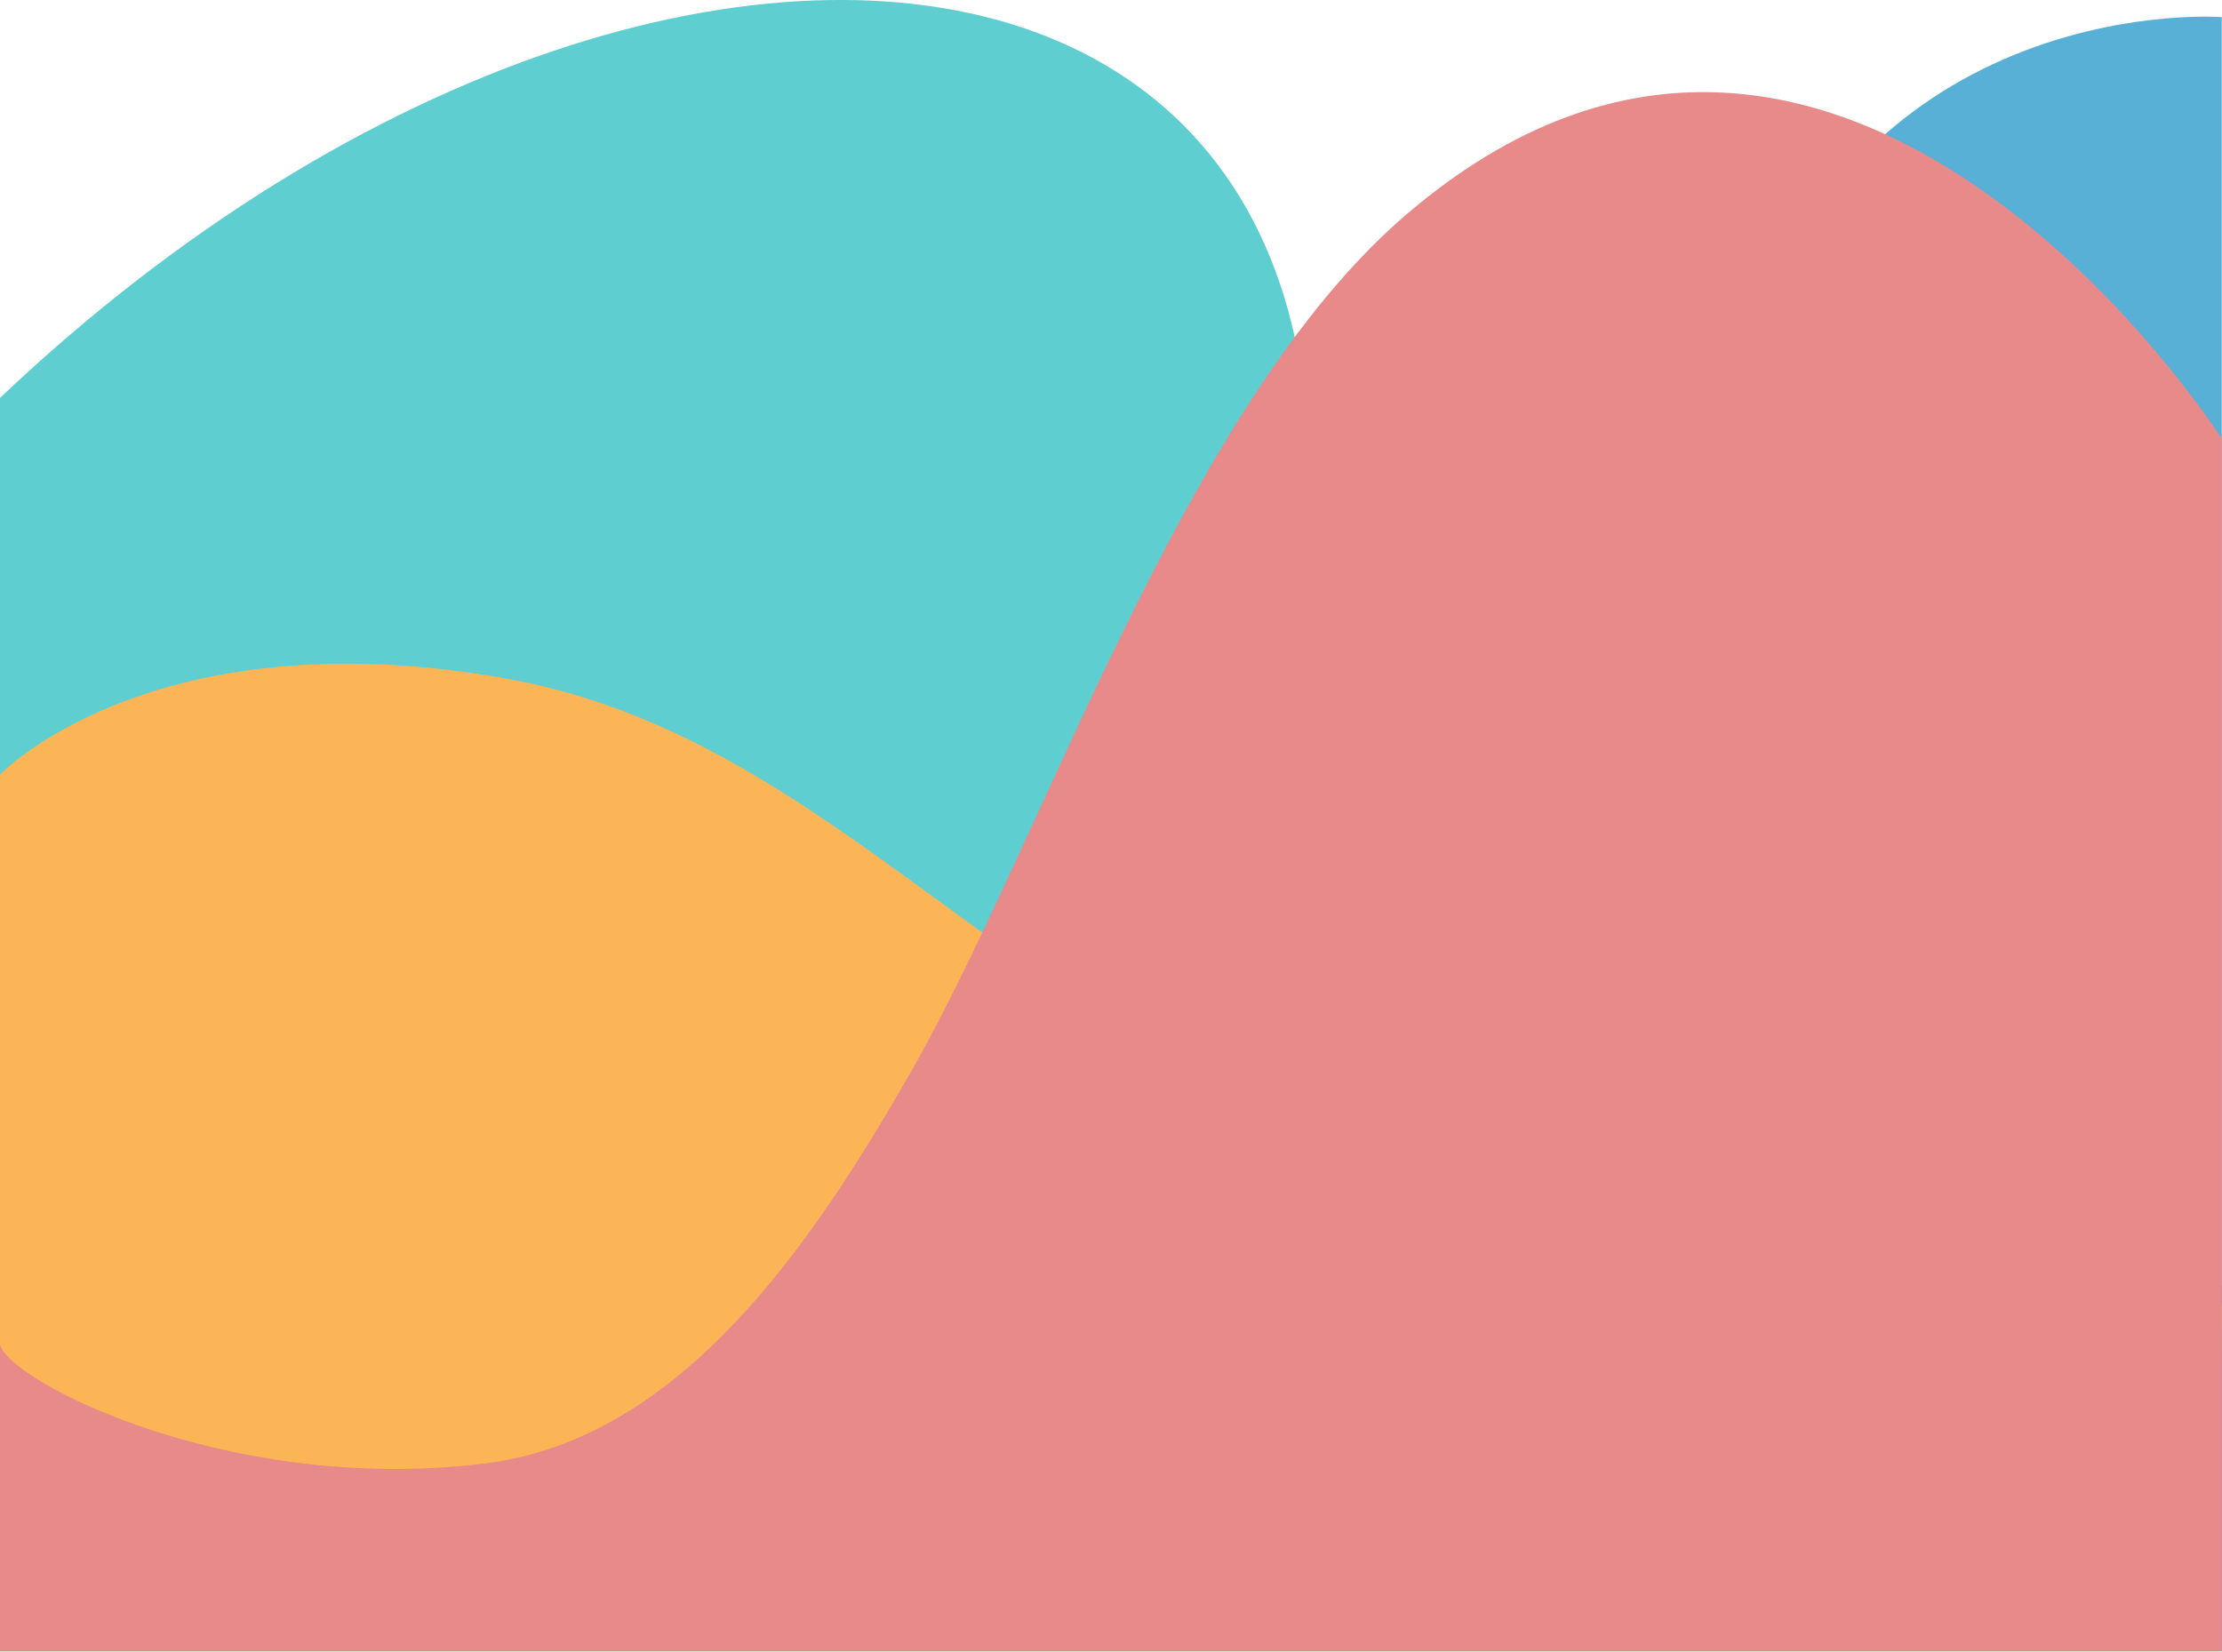
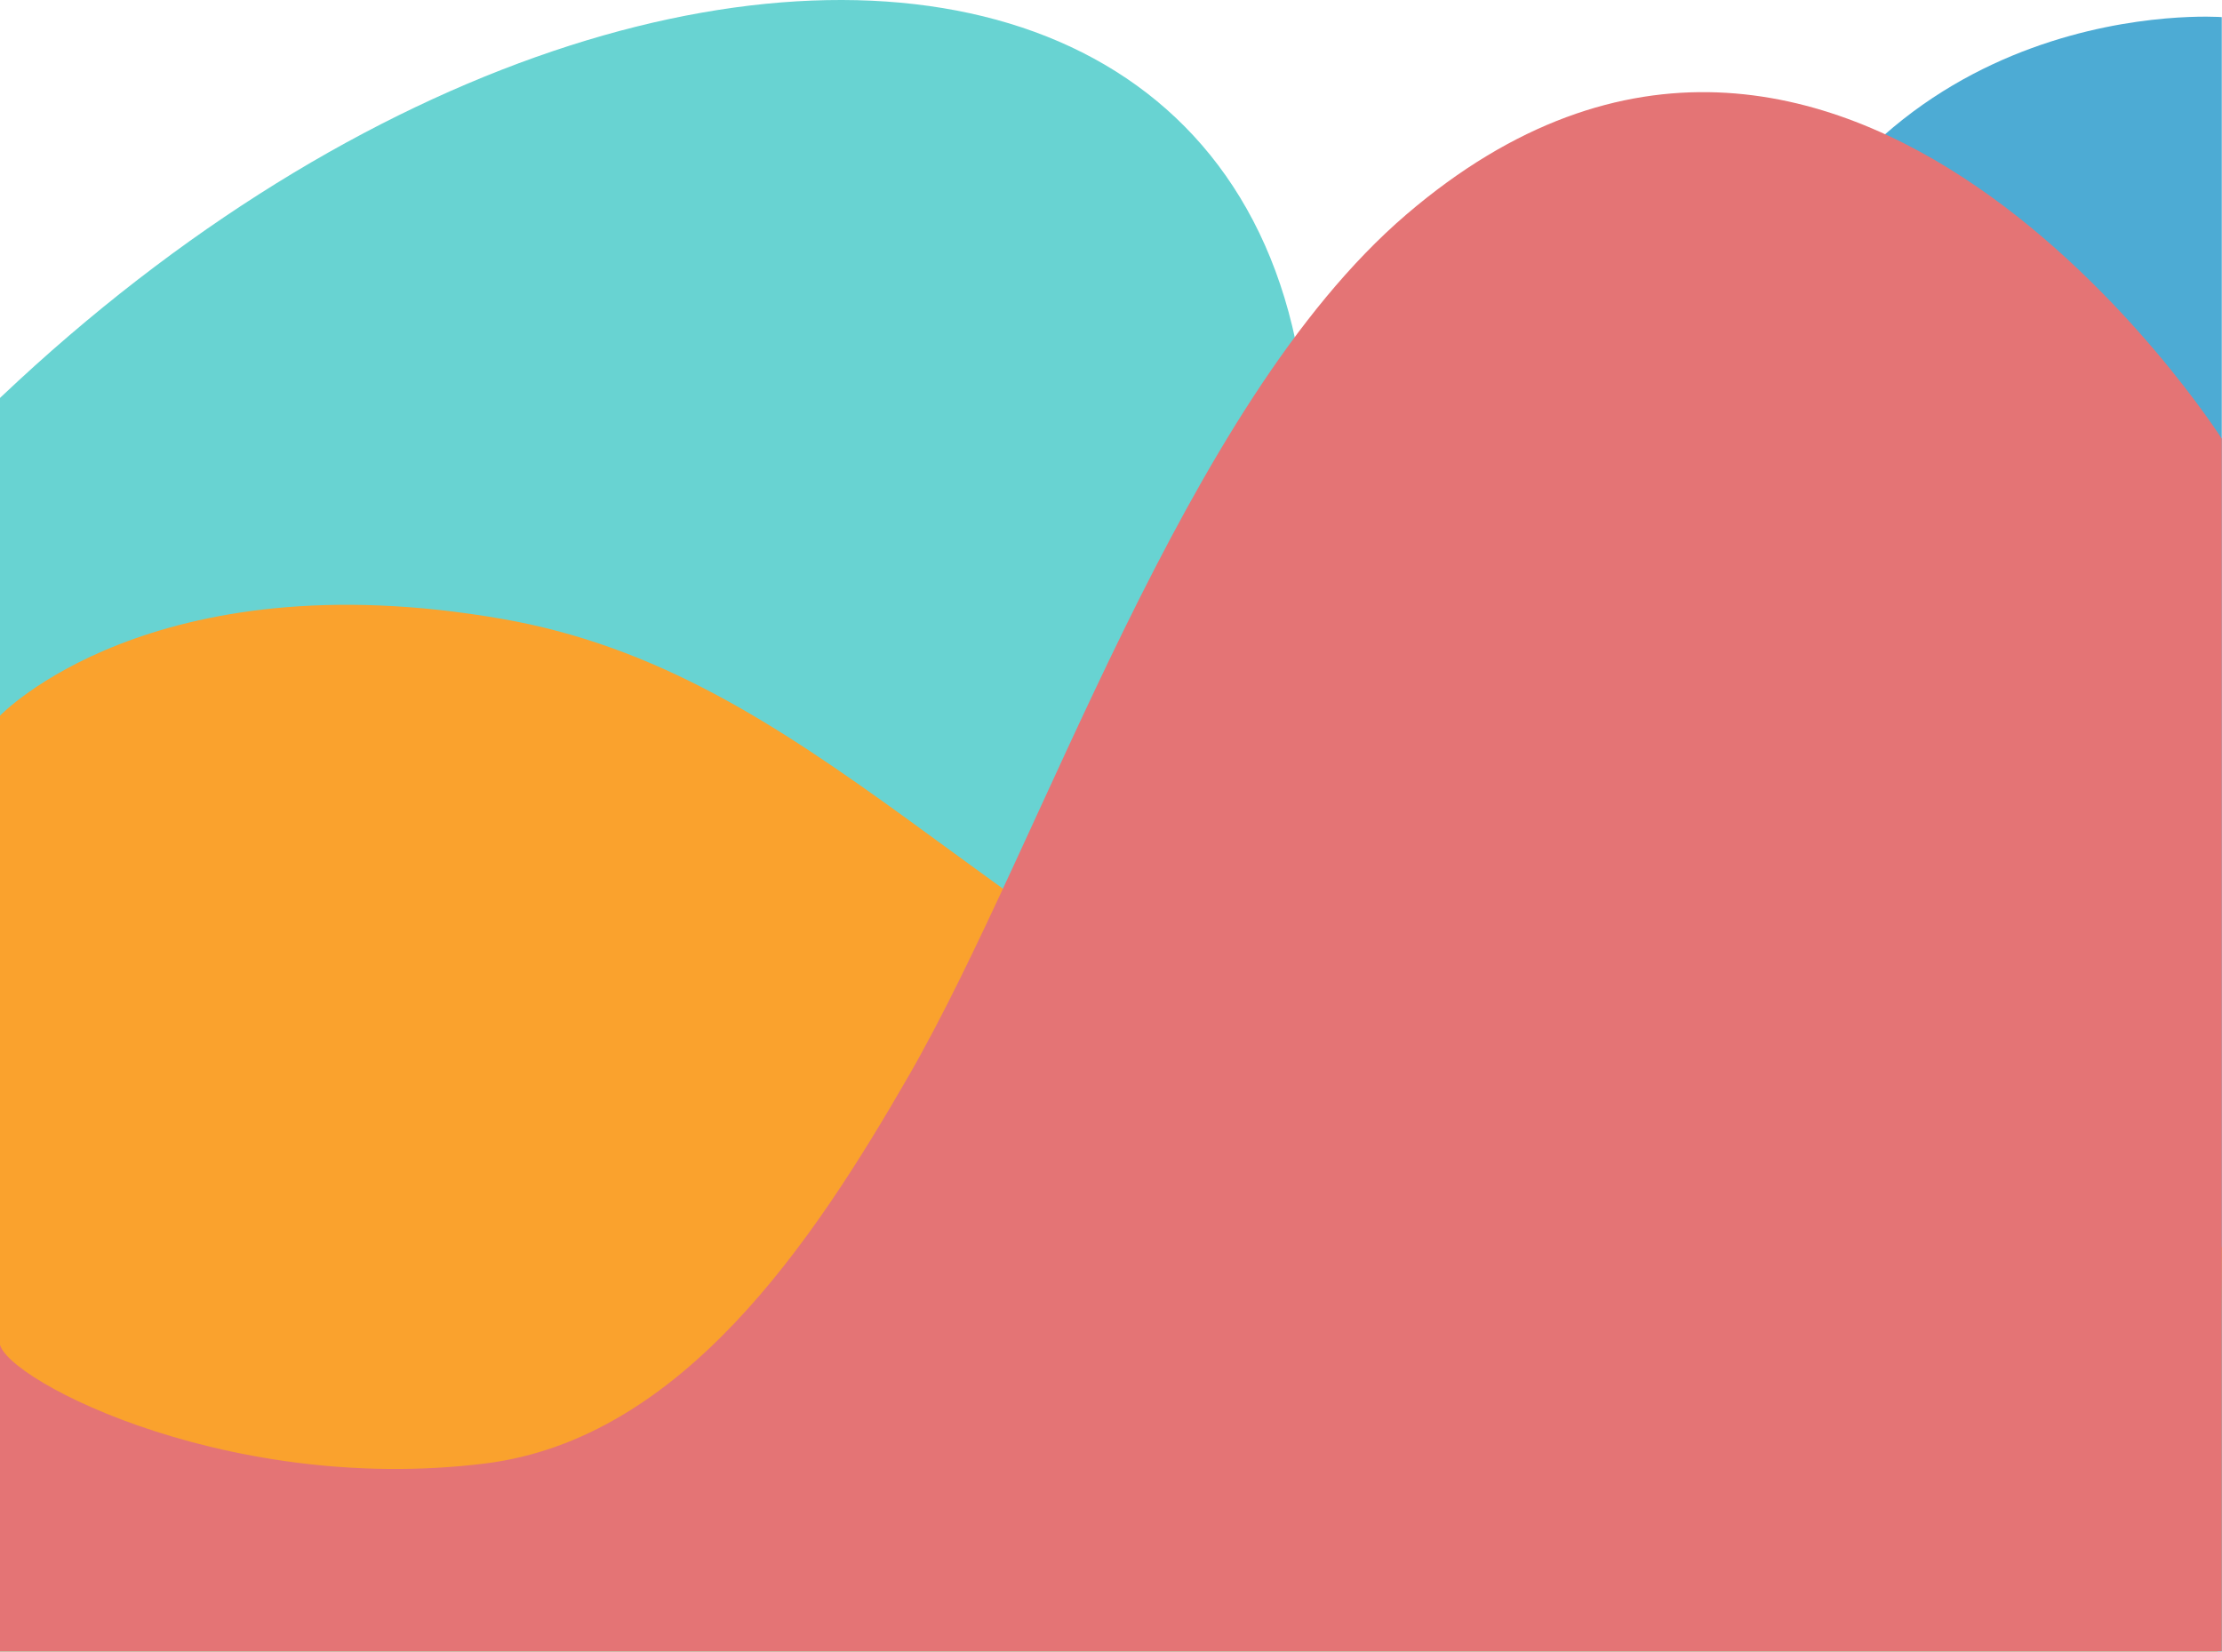
- <svg xmlns="http://www.w3.org/2000/svg" width="100%" height="100%" viewBox="0 0 2550 1896" version="1.1" xml:space="preserve" style="fill-rule:evenodd;clip-rule:evenodd;stroke-linejoin:round;stroke-miterlimit:2;">
-   <g transform="matrix(1,0,0,1,-3040.24,-7438.87)">
-     <g id="Page-Bubbles" transform="matrix(1,0,0,0.57433,3040.24,7438.87)">
-       <rect x="0" y="0" width="2550" height="3300" style="fill:none;" />
-       <clipPath id="_clip1">
-         <rect x="0" y="0" width="2550" height="3300" />
-       </clipPath>
-       <g clip-path="url(#_clip1)">
-         <g transform="matrix(1,0,0,1.74116,-3040.24,-12952.3)">
-           <path d="M2909.6,8030.65C3697.91,7144.77 4833.36,7249.72 4473.66,8370.91C4351.69,8751.07 4740.31,8895.55 4973.86,8908.59C5393.06,8931.98 5590.24,8915 5590.24,8915L5590.24,10018.6L2847.63,10018.6L2862.61,9030.87L2909.6,8030.65Z" style="fill:rgb(94,206,209);" />
-         </g>
-         <g transform="matrix(1,0,0,1.74116,-3040.24,-12952.3)">
-           <path d="M3051.97,8991.95C3075.64,8991.76 3669.97,8994.33 3859.44,8975.63C4314.81,8930.69 4557.82,8765.26 4683.36,8642.96C4898.63,8433.22 4895.57,8250.06 5044.4,7834.54C5189.95,7428.13 5589.98,7458.5 5589.98,7458.5L5589.98,8938.62L5590.24,8938.61L5590.24,10018.6L3040.24,10018.6L3040.24,8991.95L3051.97,8991.95Z" style="fill:rgb(88,176,215);" />
-         </g>
-         <g transform="matrix(1,0,0,1.74116,-3051.38,-12952.3)">
-           <path d="M3051.12,8328.19C3051.12,8328.19 3224.18,8146.47 3627.79,8216.91C3983.88,8279.04 4174.19,8576.26 4627.27,8781.62C5035.1,8966.47 5469.53,8975.24 5601.12,8937.98C5601.12,8937.98 5590.24,10018.6 5590.24,10018.6L3040.24,10018.6L3051.12,8328.19Z" style="fill:rgb(251,181,87);" />
-         </g>
-         <g transform="matrix(1,0,0,1.74116,-3040.24,-12952.3)">
-           <path d="M5589.98,10018.6L3040.24,10018.6L3040.24,8976.9C3027.81,9012.49 3291.08,9156.57 3596.83,9118.68C3823.29,9090.62 3973.6,8863.72 4082.86,8674.11C4237.36,8406 4397.43,7904.94 4654.17,7685.09C5153.45,7257.54 5589.98,7942.39 5589.98,7942.39L5589.98,10018.6Z" style="fill:rgb(232,137,138);" />
-         </g>
-       </g>
-     </g>
+ <svg xmlns="http://www.w3.org/2000/svg" width="100%" height="100%" viewBox="0 0 612 455" version="1.1" xml:space="preserve" style="fill-rule:evenodd;clip-rule:evenodd;stroke-linejoin:round;stroke-miterlimit:2;">
+   <rect id="Page-Bubbles" x="0" y="0" width="612" height="454.896" style="fill:none;" />
+   <clipPath id="_clip1">
+     <rect x="0" y="0" width="612" height="454.896" />
+   </clipPath>
+   <g clip-path="url(#_clip1)">
+     <path d="M2.815,372.74c5.682,-0.046 148.322,0.57 193.794,-3.917c109.289,-10.786 167.612,-50.488 197.739,-79.84c51.667,-50.338 50.933,-94.296 86.65,-194.021c34.934,-97.54 130.94,-90.251 130.94,-90.251l0,355.229l0.062,-0.001l0,259.202l-612,0l0,-246.401l2.815,0Z" style="fill:#4dabd4;" />
+     <path d="M-31.353,142.029c189.194,-212.612 461.703,-187.424 375.374,81.662c-29.272,91.239 63.998,125.913 120.048,129.041c100.608,5.615 147.931,1.539 147.931,1.539l0,264.87l-658.226,0l3.595,-237.061l11.278,-240.051Z" style="fill:#68d3d2;" />
+     <path d="M-0.062,197.207c0,0 41.533,-43.613 138.4,-26.709c85.463,14.913 131.137,86.246 239.876,135.531c97.879,44.364 202.141,46.468 233.724,37.527c0,0 -2.612,259.353 -2.612,259.353l-612,0l2.612,-405.702Z" style="fill:#faa22d;" />
+     <path d="M611.938,619.141l-611.938,0l0,-250.013c-2.983,8.541 60.203,43.122 133.582,34.027c54.35,-6.735 90.424,-61.189 116.647,-106.696c37.08,-64.348 75.498,-184.601 137.116,-237.366c119.827,-102.612 224.593,61.752 224.593,61.752l0,498.296Z" style="fill:#e47475;" />
  </g>
</svg>
